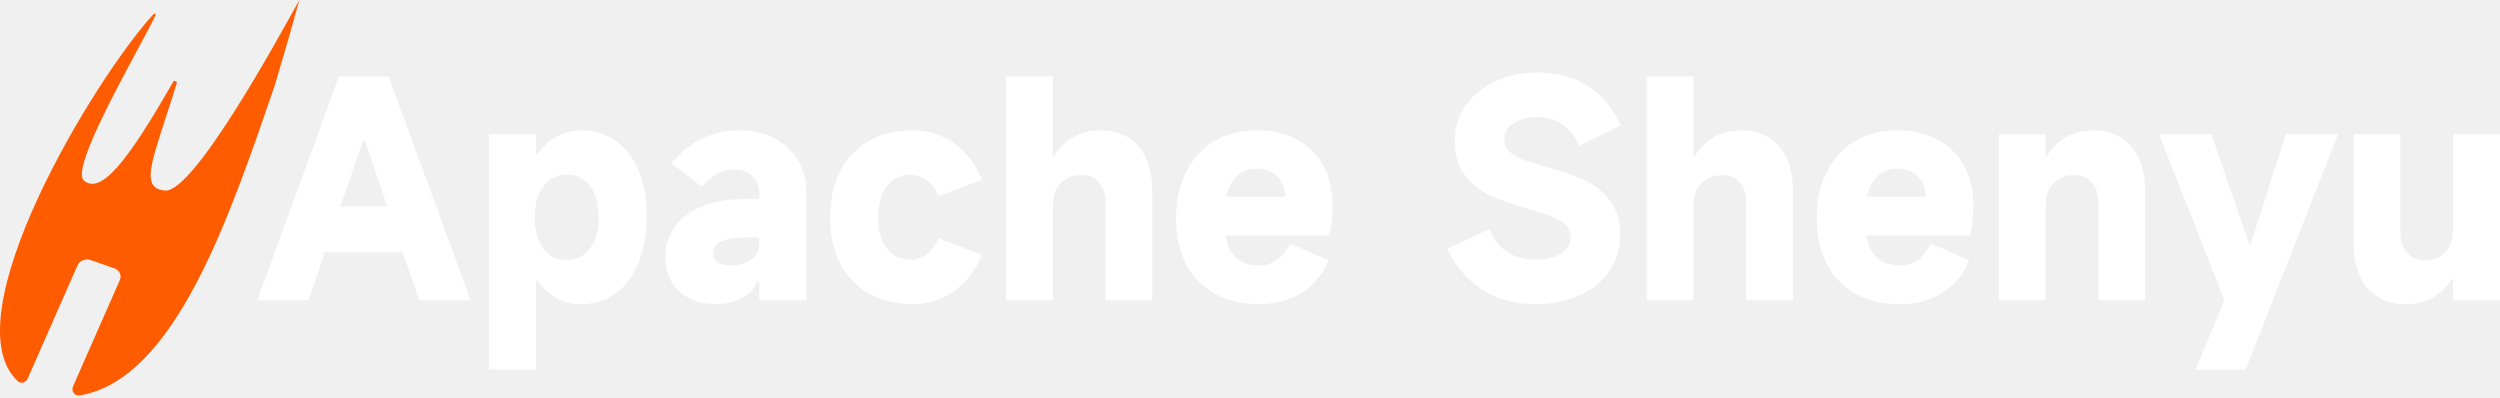
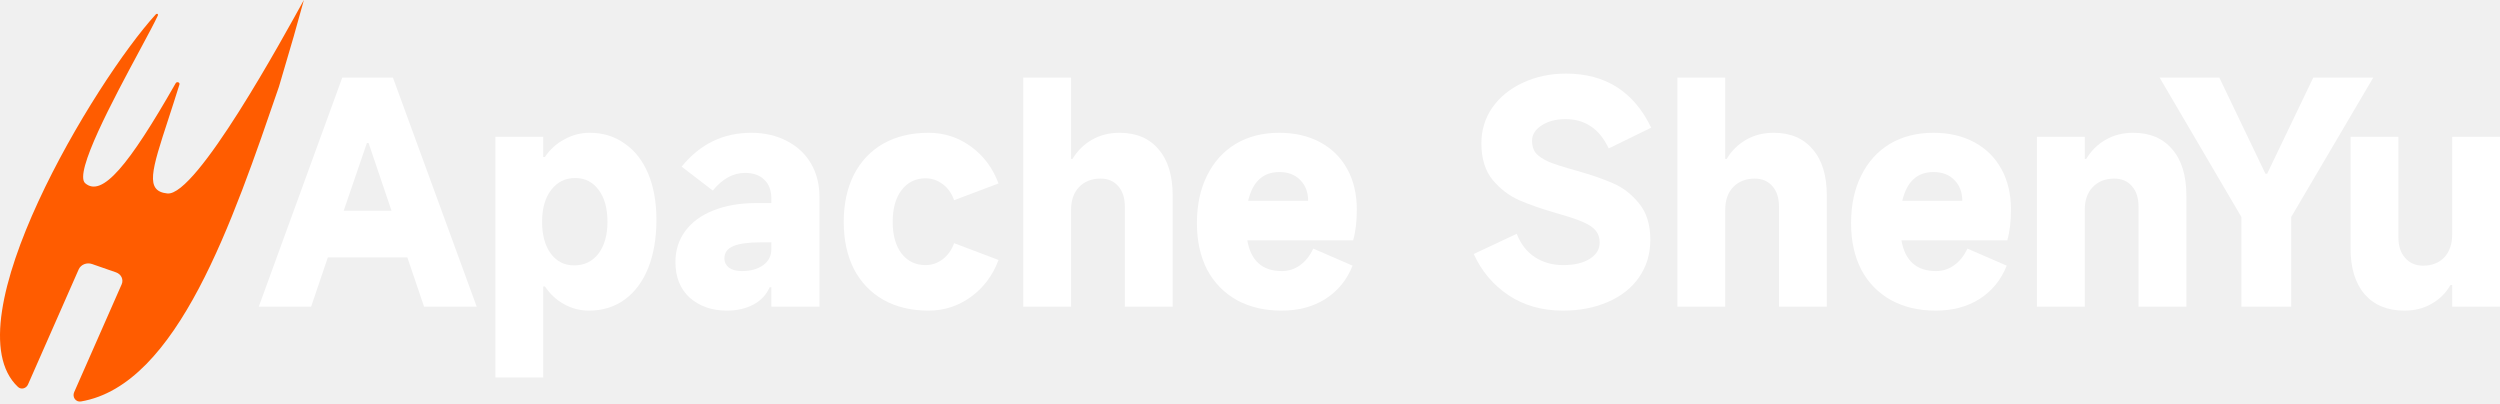
- <svg xmlns="http://www.w3.org/2000/svg" width="1069" height="170" viewBox="0 0 1069 170" fill="none">
+ <svg xmlns="http://www.w3.org/2000/svg" width="1053" height="170" viewBox="0 0 1053 170" fill="none">
  <path d="M73.997 35.058C54.162 69.829 42.976 83.238 35.896 77.185C30.99 72.99 47.799 41.721 58.728 21.39C62.178 14.971 65.043 9.642 66.452 6.6C66.784 5.883 66.111 5.518 65.562 6.118C40.011 34.062 -21.335 135.895 7.577 162.983C8.931 164.252 11.051 163.631 11.799 161.933L33.147 113.459C34.035 111.443 36.545 110.432 38.753 111.201L48.855 114.714C51.063 115.483 52.134 117.739 51.246 119.755L31.236 165.189C30.341 167.223 31.897 169.466 34.088 169.095C74.831 162.188 98.051 93.049 117.5 36.5C124 14.5 124 14.5 128 0C119.318 15.677 82.737 82.729 70.499 81.489C61.008 80.527 63.839 71.85 70.852 50.349C72.279 45.975 73.879 41.072 75.583 35.595C75.865 34.687 74.477 34.218 73.997 35.058Z" fill="#FF5C00" />
-   <path d="M201.26 128.39H179.215L172.223 107.818H138.919L131.926 128.39H110L144.963 32.665H166.178L201.26 128.39ZM155.274 60.015L145.556 88.317H165.586L155.986 60.015H155.274Z" fill="white" />
-   <path d="M209.095 158V57.399H229.125V65.842H229.836C231.969 62.671 234.695 60.213 238.014 58.469C241.332 56.646 244.848 55.734 248.562 55.734C254.172 55.734 259.071 57.24 263.258 60.253C267.525 63.186 270.804 67.388 273.096 72.858C275.387 78.328 276.533 84.749 276.533 92.122C276.533 99.811 275.387 106.51 273.096 112.218C270.804 117.926 267.525 122.326 263.258 125.418C258.992 128.509 254.014 130.055 248.325 130.055C244.532 130.055 241.016 129.144 237.777 127.32C234.616 125.576 231.969 123.119 229.836 119.948H229.125V158H209.095ZM228.651 92.954C228.651 98.503 229.876 102.943 232.325 106.272C234.774 109.523 238.014 111.148 242.043 111.148C246.31 111.148 249.708 109.523 252.236 106.272C254.765 102.943 256.029 98.503 256.029 92.954C256.029 87.326 254.804 82.886 252.355 79.636C249.905 76.306 246.626 74.641 242.518 74.641C238.33 74.641 234.972 76.306 232.443 79.636C229.915 82.886 228.651 87.326 228.651 92.954Z" fill="white" />
-   <path d="M306.062 130.055C299.82 130.055 294.645 128.272 290.536 124.704C286.507 121.057 284.492 116.063 284.492 109.721C284.492 104.806 285.875 100.485 288.64 96.759C291.406 93.033 295.317 90.18 300.374 88.198C305.509 86.136 311.475 85.106 318.27 85.106H324.67V83.322C324.67 79.834 323.682 77.178 321.707 75.355C319.811 73.452 317.124 72.501 313.648 72.501C308.67 72.501 304.166 74.959 300.136 79.874L287.099 69.885C294.764 60.451 304.482 55.734 316.255 55.734C321.865 55.734 326.843 56.884 331.189 59.183C335.534 61.402 338.892 64.534 341.263 68.577C343.633 72.62 344.818 77.297 344.818 82.609V128.39H324.67V120.304H323.959C322.537 123.475 320.245 125.893 317.085 127.558C313.924 129.223 310.25 130.055 306.062 130.055ZM312.344 113.526C315.9 113.526 318.823 112.733 321.114 111.148C323.485 109.483 324.67 107.224 324.67 104.37V101.516H320.285C315.149 101.516 311.317 102.031 308.788 103.062C306.26 104.092 304.996 105.836 304.996 108.294C304.996 109.8 305.628 111.069 306.892 112.099C308.235 113.051 310.053 113.526 312.344 113.526Z" fill="white" />
-   <path d="M390.534 130.055C383.265 130.055 376.944 128.549 371.571 125.537C366.277 122.524 362.169 118.243 359.245 112.694C356.401 107.065 354.978 100.485 354.978 92.954C354.978 85.423 356.401 78.843 359.245 73.214C362.169 67.586 366.277 63.265 371.571 60.253C376.944 57.24 383.265 55.734 390.534 55.734C397.013 55.734 402.9 57.637 408.194 61.442C413.488 65.247 417.359 70.4 419.809 76.901L401.201 83.917C400.174 80.984 398.554 78.724 396.342 77.139C394.208 75.553 391.838 74.76 389.231 74.76C385.043 74.76 381.685 76.425 379.156 79.755C376.707 83.005 375.482 87.405 375.482 92.954C375.482 98.503 376.707 102.903 379.156 106.154C381.685 109.404 385.043 111.029 389.231 111.029C391.838 111.029 394.208 110.236 396.342 108.651C398.554 106.986 400.174 104.727 401.201 101.873L419.809 108.889C417.359 115.389 413.488 120.542 408.194 124.347C402.9 128.153 397.013 130.055 390.534 130.055Z" fill="white" />
-   <path d="M430.161 128.39V32.665H450.191V66.674H450.784C452.838 63.265 455.525 60.61 458.843 58.707C462.241 56.725 466.112 55.734 470.458 55.734C477.49 55.734 482.942 58.033 486.814 62.631C490.764 67.15 492.74 73.611 492.74 82.014V128.39H472.71V86.652C472.71 83.005 471.801 80.151 469.984 78.09C468.167 75.949 465.678 74.879 462.517 74.879C458.804 74.879 455.801 76.068 453.51 78.447C451.297 80.746 450.191 83.917 450.191 87.96V128.39H430.161Z" fill="white" />
-   <path d="M569.86 87.841C569.86 92.835 569.346 97.116 568.319 100.684H523.993C525.494 109.245 530.314 113.526 538.452 113.526C541.296 113.526 543.864 112.694 546.156 111.029C548.447 109.364 550.264 107.065 551.608 104.132L568.082 111.267C565.711 117.213 561.919 121.85 556.704 125.18C551.568 128.43 545.445 130.055 538.333 130.055C531.222 130.055 524.98 128.589 519.607 125.655C514.235 122.643 510.086 118.402 507.163 112.932C504.318 107.382 502.896 100.921 502.896 93.549C502.896 85.859 504.318 79.2 507.163 73.571C510.007 67.863 513.997 63.464 519.133 60.372C524.348 57.28 530.432 55.734 537.385 55.734C543.864 55.734 549.553 57.042 554.452 59.658C559.351 62.274 563.144 66 565.83 70.836C568.516 75.672 569.86 81.34 569.86 87.841ZM549.474 84.154C549.474 80.587 548.368 77.694 546.156 75.474C544.022 73.254 541.099 72.144 537.385 72.144C530.59 72.144 526.244 76.148 524.348 84.154H549.474Z" fill="white" />
-   <path d="M656.161 130.055C647.47 130.055 639.884 127.915 633.405 123.634C626.926 119.274 622.067 113.526 618.828 106.391L636.842 97.948C638.502 102.229 641.03 105.48 644.428 107.699C647.825 109.919 651.776 111.029 656.28 111.029C660.941 111.029 664.655 110.157 667.42 108.413C670.186 106.669 671.569 104.409 671.569 101.635C671.569 99.653 671.055 98.028 670.028 96.759C669.001 95.412 667.223 94.183 664.694 93.073C662.166 91.963 658.492 90.734 653.672 89.387C647.351 87.563 642.097 85.74 637.909 83.917C633.721 82.093 630.008 79.279 626.768 75.474C623.608 71.589 622.028 66.476 622.028 60.134C622.028 54.585 623.568 49.59 626.65 45.151C629.81 40.711 634.077 37.263 639.45 34.805C644.902 32.268 650.907 31 657.465 31C673.979 31 685.87 38.531 693.139 53.594L675.361 62.274C673.307 57.993 670.778 54.902 667.776 52.999C664.853 51.017 661.336 50.026 657.228 50.026C653.277 50.026 649.959 50.898 647.272 52.642C644.586 54.386 643.242 56.527 643.242 59.064C643.242 61.204 643.796 62.948 644.902 64.296C646.008 65.564 647.786 66.753 650.235 67.863C652.764 68.894 656.477 70.083 661.376 71.431C667.618 73.175 672.833 74.959 677.021 76.782C681.208 78.526 684.882 81.34 688.043 85.225C691.203 89.03 692.784 94.104 692.784 100.446C692.784 106.391 691.203 111.624 688.043 116.142C684.961 120.582 680.655 123.991 675.124 126.369C669.593 128.826 663.272 130.055 656.161 130.055Z" fill="white" />
-   <path d="M704.122 128.39V32.665H724.151V66.674H724.744C726.798 63.265 729.485 60.61 732.803 58.707C736.201 56.725 740.072 55.734 744.418 55.734C751.45 55.734 756.902 58.033 760.774 62.631C764.724 67.15 766.7 73.611 766.7 82.014V128.39H746.67V86.652C746.67 83.005 745.761 80.151 743.944 78.09C742.127 75.949 739.638 74.879 736.477 74.879C732.764 74.879 729.761 76.068 727.47 78.447C725.258 80.746 724.151 83.917 724.151 87.96V128.39H704.122Z" fill="white" />
-   <path d="M843.82 87.841C843.82 92.835 843.306 97.116 842.279 100.684H797.953C799.454 109.245 804.274 113.526 812.412 113.526C815.257 113.526 817.825 112.694 820.116 111.029C822.407 109.364 824.225 107.065 825.568 104.132L842.042 111.267C839.672 117.213 835.879 121.85 830.664 125.18C825.528 128.43 819.405 130.055 812.294 130.055C805.182 130.055 798.94 128.589 793.568 125.655C788.195 122.643 784.047 118.402 781.123 112.932C778.279 107.382 776.856 100.921 776.856 93.549C776.856 85.859 778.279 79.2 781.123 73.571C783.968 67.863 787.958 63.464 793.094 60.372C798.308 57.28 804.392 55.734 811.345 55.734C817.825 55.734 823.513 57.042 828.412 59.658C833.311 62.274 837.104 66 839.79 70.836C842.477 75.672 843.82 81.34 843.82 87.841ZM823.434 84.154C823.434 80.587 822.328 77.694 820.116 75.474C817.983 73.254 815.059 72.144 811.345 72.144C804.55 72.144 800.205 76.148 798.308 84.154H823.434Z" fill="white" />
-   <path d="M854.701 128.39V57.399H874.731V66.674H875.324C877.378 63.265 880.064 60.61 883.383 58.707C886.78 56.725 890.652 55.734 894.998 55.734C902.03 55.734 907.482 58.033 911.354 62.631C915.304 67.15 917.28 73.611 917.28 82.014V128.39H897.25V86.652C897.25 83.005 896.341 80.151 894.524 78.09C892.707 75.949 890.218 74.879 887.057 74.879C883.343 74.879 880.341 76.068 878.05 78.447C875.837 80.746 874.731 83.917 874.731 87.96V128.39H854.701Z" fill="white" />
-   <path d="M951.157 128.39L923.186 57.399H945.586L961.705 104.251H962.416L977.468 57.399H999.75L960.283 158H938.831L951.157 128.39Z" fill="white" />
-   <path d="M1069 57.399V128.39H1048.97V119.353H1048.26C1046.28 122.762 1043.64 125.378 1040.32 127.201C1037.08 129.104 1033.29 130.055 1028.94 130.055C1021.91 130.055 1016.38 127.796 1012.35 123.277C1008.4 118.679 1006.42 112.297 1006.42 104.132V57.399H1026.45V99.494C1026.45 103.062 1027.4 105.916 1029.3 108.056C1031.19 110.197 1033.68 111.267 1036.76 111.267C1040.48 111.267 1043.44 110.117 1045.65 107.818C1047.86 105.44 1048.97 102.269 1048.97 98.305V57.399H1069Z" fill="white" />
+   <path d="M200.782 129.157H178.611L171.579 108.423H138.084L131.052 129.157H109L144.163 32.678H165.5L200.782 129.157ZM154.533 60.243L144.759 88.768H164.904L155.249 60.243H154.533Z" fill="white" />
+   <path d="M208.662 159V57.607H228.806V66.116H229.522C231.667 62.92 234.409 60.443 237.746 58.685C241.084 56.848 244.62 55.929 248.355 55.929C253.997 55.929 258.924 57.447 263.135 60.483C267.426 63.44 270.724 67.674 273.029 73.187C275.333 78.7 276.485 85.172 276.485 92.603C276.485 100.353 275.333 107.105 273.029 112.858C270.724 118.61 267.426 123.045 263.135 126.161C258.844 129.277 253.838 130.835 248.116 130.835C244.302 130.835 240.766 129.916 237.508 128.079C234.329 126.321 231.667 123.844 229.522 120.648H228.806V159H208.662ZM228.33 93.442C228.33 99.035 229.561 103.509 232.025 106.865C234.488 110.141 237.746 111.779 241.799 111.779C246.09 111.779 249.507 110.141 252.05 106.865C254.593 103.509 255.864 99.035 255.864 93.442C255.864 87.769 254.633 83.295 252.169 80.019C249.706 76.663 246.408 74.985 242.276 74.985C238.064 74.985 234.687 76.663 232.144 80.019C229.601 83.295 228.33 87.769 228.33 93.442Z" fill="white" />
+   <path d="M306.184 130.835C299.907 130.835 294.702 129.037 290.569 125.442C286.517 121.767 284.49 116.733 284.49 110.341C284.49 105.387 285.881 101.032 288.662 97.277C291.443 93.522 295.377 90.645 300.463 88.648C305.628 86.57 311.628 85.532 318.462 85.532H324.898V83.734C324.898 80.219 323.905 77.542 321.918 75.704C320.011 73.787 317.309 72.828 313.813 72.828C308.807 72.828 304.277 75.305 300.224 80.258L287.113 70.191C294.821 60.683 304.595 55.929 316.435 55.929C322.077 55.929 327.084 57.087 331.454 59.404C335.825 61.642 339.202 64.798 341.586 68.873C343.97 72.948 345.162 77.662 345.162 83.015V129.157H324.898V121.007H324.183C322.753 124.203 320.448 126.64 317.27 128.318C314.091 129.996 310.396 130.835 306.184 130.835ZM312.502 114.176C316.078 114.176 319.018 113.377 321.322 111.779C323.706 110.101 324.898 107.824 324.898 104.948V102.071H320.488C315.323 102.071 311.469 102.591 308.926 103.629C306.383 104.668 305.111 106.426 305.111 108.903C305.111 110.421 305.747 111.699 307.019 112.738C308.37 113.697 310.197 114.176 312.502 114.176Z" fill="white" />
+   <path d="M391.139 130.835C383.829 130.835 377.471 129.317 372.068 126.281C366.744 123.245 362.611 118.93 359.671 113.337C356.811 107.664 355.38 101.032 355.38 93.442C355.38 85.851 356.811 79.22 359.671 73.547C362.611 67.874 366.744 63.519 372.068 60.483C377.471 57.447 383.829 55.929 391.139 55.929C397.656 55.929 403.576 57.846 408.9 61.682C414.224 65.517 418.118 70.71 420.581 77.262L401.867 84.333C400.834 81.377 399.205 79.1 396.98 77.502C394.835 75.904 392.451 75.105 389.828 75.105C385.617 75.105 382.239 76.783 379.696 80.139C377.233 83.415 376.001 87.849 376.001 93.442C376.001 99.035 377.233 103.469 379.696 106.745C382.239 110.021 385.617 111.659 389.828 111.659C392.451 111.659 394.835 110.86 396.98 109.262C399.205 107.584 400.834 105.307 401.867 102.431L420.581 109.502C418.118 116.054 414.224 121.247 408.9 125.082C403.576 128.918 397.656 130.835 391.139 130.835Z" fill="white" />
+   <path d="M430.993 129.157V32.678H451.138V66.955H451.734C453.8 63.519 456.502 60.843 459.839 58.925C463.256 56.928 467.15 55.929 471.52 55.929C478.593 55.929 484.076 58.246 487.97 62.88C491.943 67.434 493.93 73.946 493.93 82.416V129.157H473.785V87.09C473.785 83.415 472.871 80.538 471.044 78.461C469.216 76.303 466.713 75.225 463.534 75.225C459.799 75.225 456.78 76.423 454.475 78.82C452.25 81.137 451.138 84.333 451.138 88.408V129.157H430.993Z" fill="white" />
+   <path d="M571.491 88.288C571.491 93.322 570.974 97.637 569.941 101.232H525.361C526.871 109.861 531.719 114.176 539.903 114.176C542.764 114.176 545.347 113.337 547.651 111.659C549.956 109.981 551.783 107.664 553.134 104.708L569.703 111.899C567.319 117.891 563.505 122.566 558.26 125.921C553.095 129.197 546.936 130.835 539.784 130.835C532.632 130.835 526.355 129.357 520.951 126.401C515.547 123.365 511.376 119.09 508.435 113.577C505.575 107.984 504.144 101.472 504.144 94.041C504.144 86.291 505.575 79.579 508.435 73.906C511.296 68.154 515.309 63.719 520.474 60.603C525.719 57.487 531.838 55.929 538.831 55.929C545.347 55.929 551.068 57.247 555.995 59.884C560.922 62.521 564.736 66.276 567.438 71.15C570.14 76.024 571.491 81.737 571.491 88.288ZM550.989 84.573C550.989 80.978 549.876 78.061 547.651 75.824C545.506 73.587 542.565 72.468 538.831 72.468C531.997 72.468 527.626 76.503 525.719 84.573H550.989Z" fill="white" />
+   <path d="M658.286 130.835C649.545 130.835 641.916 128.678 635.4 124.363C628.884 119.969 623.997 114.176 620.739 106.985L638.857 98.476C640.526 102.79 643.069 106.066 646.486 108.303C649.903 110.541 653.876 111.659 658.405 111.659C663.094 111.659 666.829 110.78 669.61 109.022C672.391 107.265 673.782 104.988 673.782 102.191C673.782 100.194 673.265 98.556 672.232 97.277C671.199 95.919 669.411 94.68 666.868 93.562C664.325 92.443 660.63 91.205 655.783 89.846C649.426 88.009 644.141 86.171 639.93 84.333C635.718 82.496 631.983 79.659 628.725 75.824C625.546 71.909 623.957 66.755 623.957 60.363C623.957 54.77 625.507 49.737 628.606 45.262C631.784 40.788 636.076 37.312 641.479 34.835C646.962 32.278 653.002 31 659.597 31C676.205 31 688.165 38.59 695.476 53.772L677.596 62.521C675.53 58.206 672.987 55.09 669.967 53.172C667.027 51.175 663.491 50.176 659.359 50.176C655.386 50.176 652.048 51.055 649.346 52.813C646.644 54.571 645.294 56.728 645.294 59.285C645.294 61.442 645.85 63.2 646.962 64.558C648.075 65.837 649.863 67.035 652.326 68.154C654.869 69.192 658.604 70.391 663.531 71.749C669.808 73.507 675.053 75.305 679.265 77.142C683.476 78.9 687.172 81.737 690.35 85.652C693.529 89.487 695.118 94.6 695.118 100.993C695.118 106.985 693.529 112.258 690.35 116.813C687.251 121.287 682.92 124.723 677.358 127.12C671.795 129.597 665.438 130.835 658.286 130.835Z" fill="white" />
+   <path d="M706.521 129.157V32.678H726.665V66.955H727.261C729.327 63.519 732.029 60.843 735.367 58.925C738.784 56.928 742.678 55.929 747.048 55.929C754.12 55.929 759.604 58.246 763.497 62.88C767.471 67.434 769.457 73.946 769.457 82.416V129.157H749.313V87.09C749.313 83.415 748.399 80.538 746.571 78.461C744.744 76.303 742.24 75.225 739.062 75.225C735.327 75.225 732.307 76.423 730.003 78.82C727.778 81.137 726.665 84.333 726.665 88.408V129.157H706.521Z" fill="white" />
+   <path d="M847.018 88.288C847.018 93.322 846.502 97.637 845.469 101.232H800.889C802.399 109.861 807.246 114.176 815.431 114.176C818.292 114.176 820.874 113.337 823.179 111.659C825.483 109.981 827.311 107.664 828.662 104.708L845.231 111.899C842.847 117.891 839.032 122.566 833.788 125.921C828.622 129.197 822.464 130.835 815.312 130.835C808.16 130.835 801.882 129.357 796.479 126.401C791.075 123.365 786.903 119.09 783.963 113.577C781.102 107.984 779.672 101.472 779.672 94.041C779.672 86.291 781.102 79.579 783.963 73.906C786.824 68.154 790.837 63.719 796.002 60.603C801.247 57.487 807.365 55.929 814.358 55.929C820.874 55.929 826.596 57.247 831.523 59.884C836.45 62.521 840.264 66.276 842.966 71.15C845.668 76.024 847.018 81.737 847.018 88.288ZM826.516 84.573C826.516 80.978 825.404 78.061 823.179 75.824C821.033 73.587 818.093 72.468 814.358 72.468C807.524 72.468 803.154 76.503 801.247 84.573H826.516Z" fill="white" />
+   <path d="M857.962 129.157V57.607H878.107V66.955H878.703C880.769 63.519 883.471 60.843 886.808 58.925C890.225 56.928 894.119 55.929 898.489 55.929C905.562 55.929 911.045 58.246 914.939 62.88C918.912 67.434 920.899 73.946 920.899 82.416V129.157H900.754V87.09C900.754 83.415 899.84 80.538 898.013 78.461C896.185 76.303 893.682 75.225 890.503 75.225C886.768 75.225 883.749 76.423 881.444 78.82C879.219 81.137 878.107 84.333 878.107 88.408V129.157H857.962Z" fill="white" />
+   <path d="M944.073 91.404L909.625 32.678H934.776L954.205 73.187H954.92L974.349 32.678H999.619L965.052 91.404V129.157H944.073V91.404Z" fill="white" />
+   <path d="M1053 57.607V129.157H1032.86V120.049H1032.14C1030.15 123.484 1027.49 126.121 1024.15 127.959C1020.9 129.876 1017.08 130.835 1012.71 130.835C1005.64 130.835 1000.08 128.558 996.024 124.004C992.05 119.37 990.064 112.938 990.064 104.708V57.607H1010.21V100.034C1010.21 103.629 1011.16 106.506 1013.07 108.663C1014.98 110.82 1017.48 111.899 1020.58 111.899C1024.31 111.899 1027.29 110.74 1029.52 108.423C1031.74 106.026 1032.86 102.83 1032.86 98.835V57.607H1053Z" fill="white" />
</svg>
